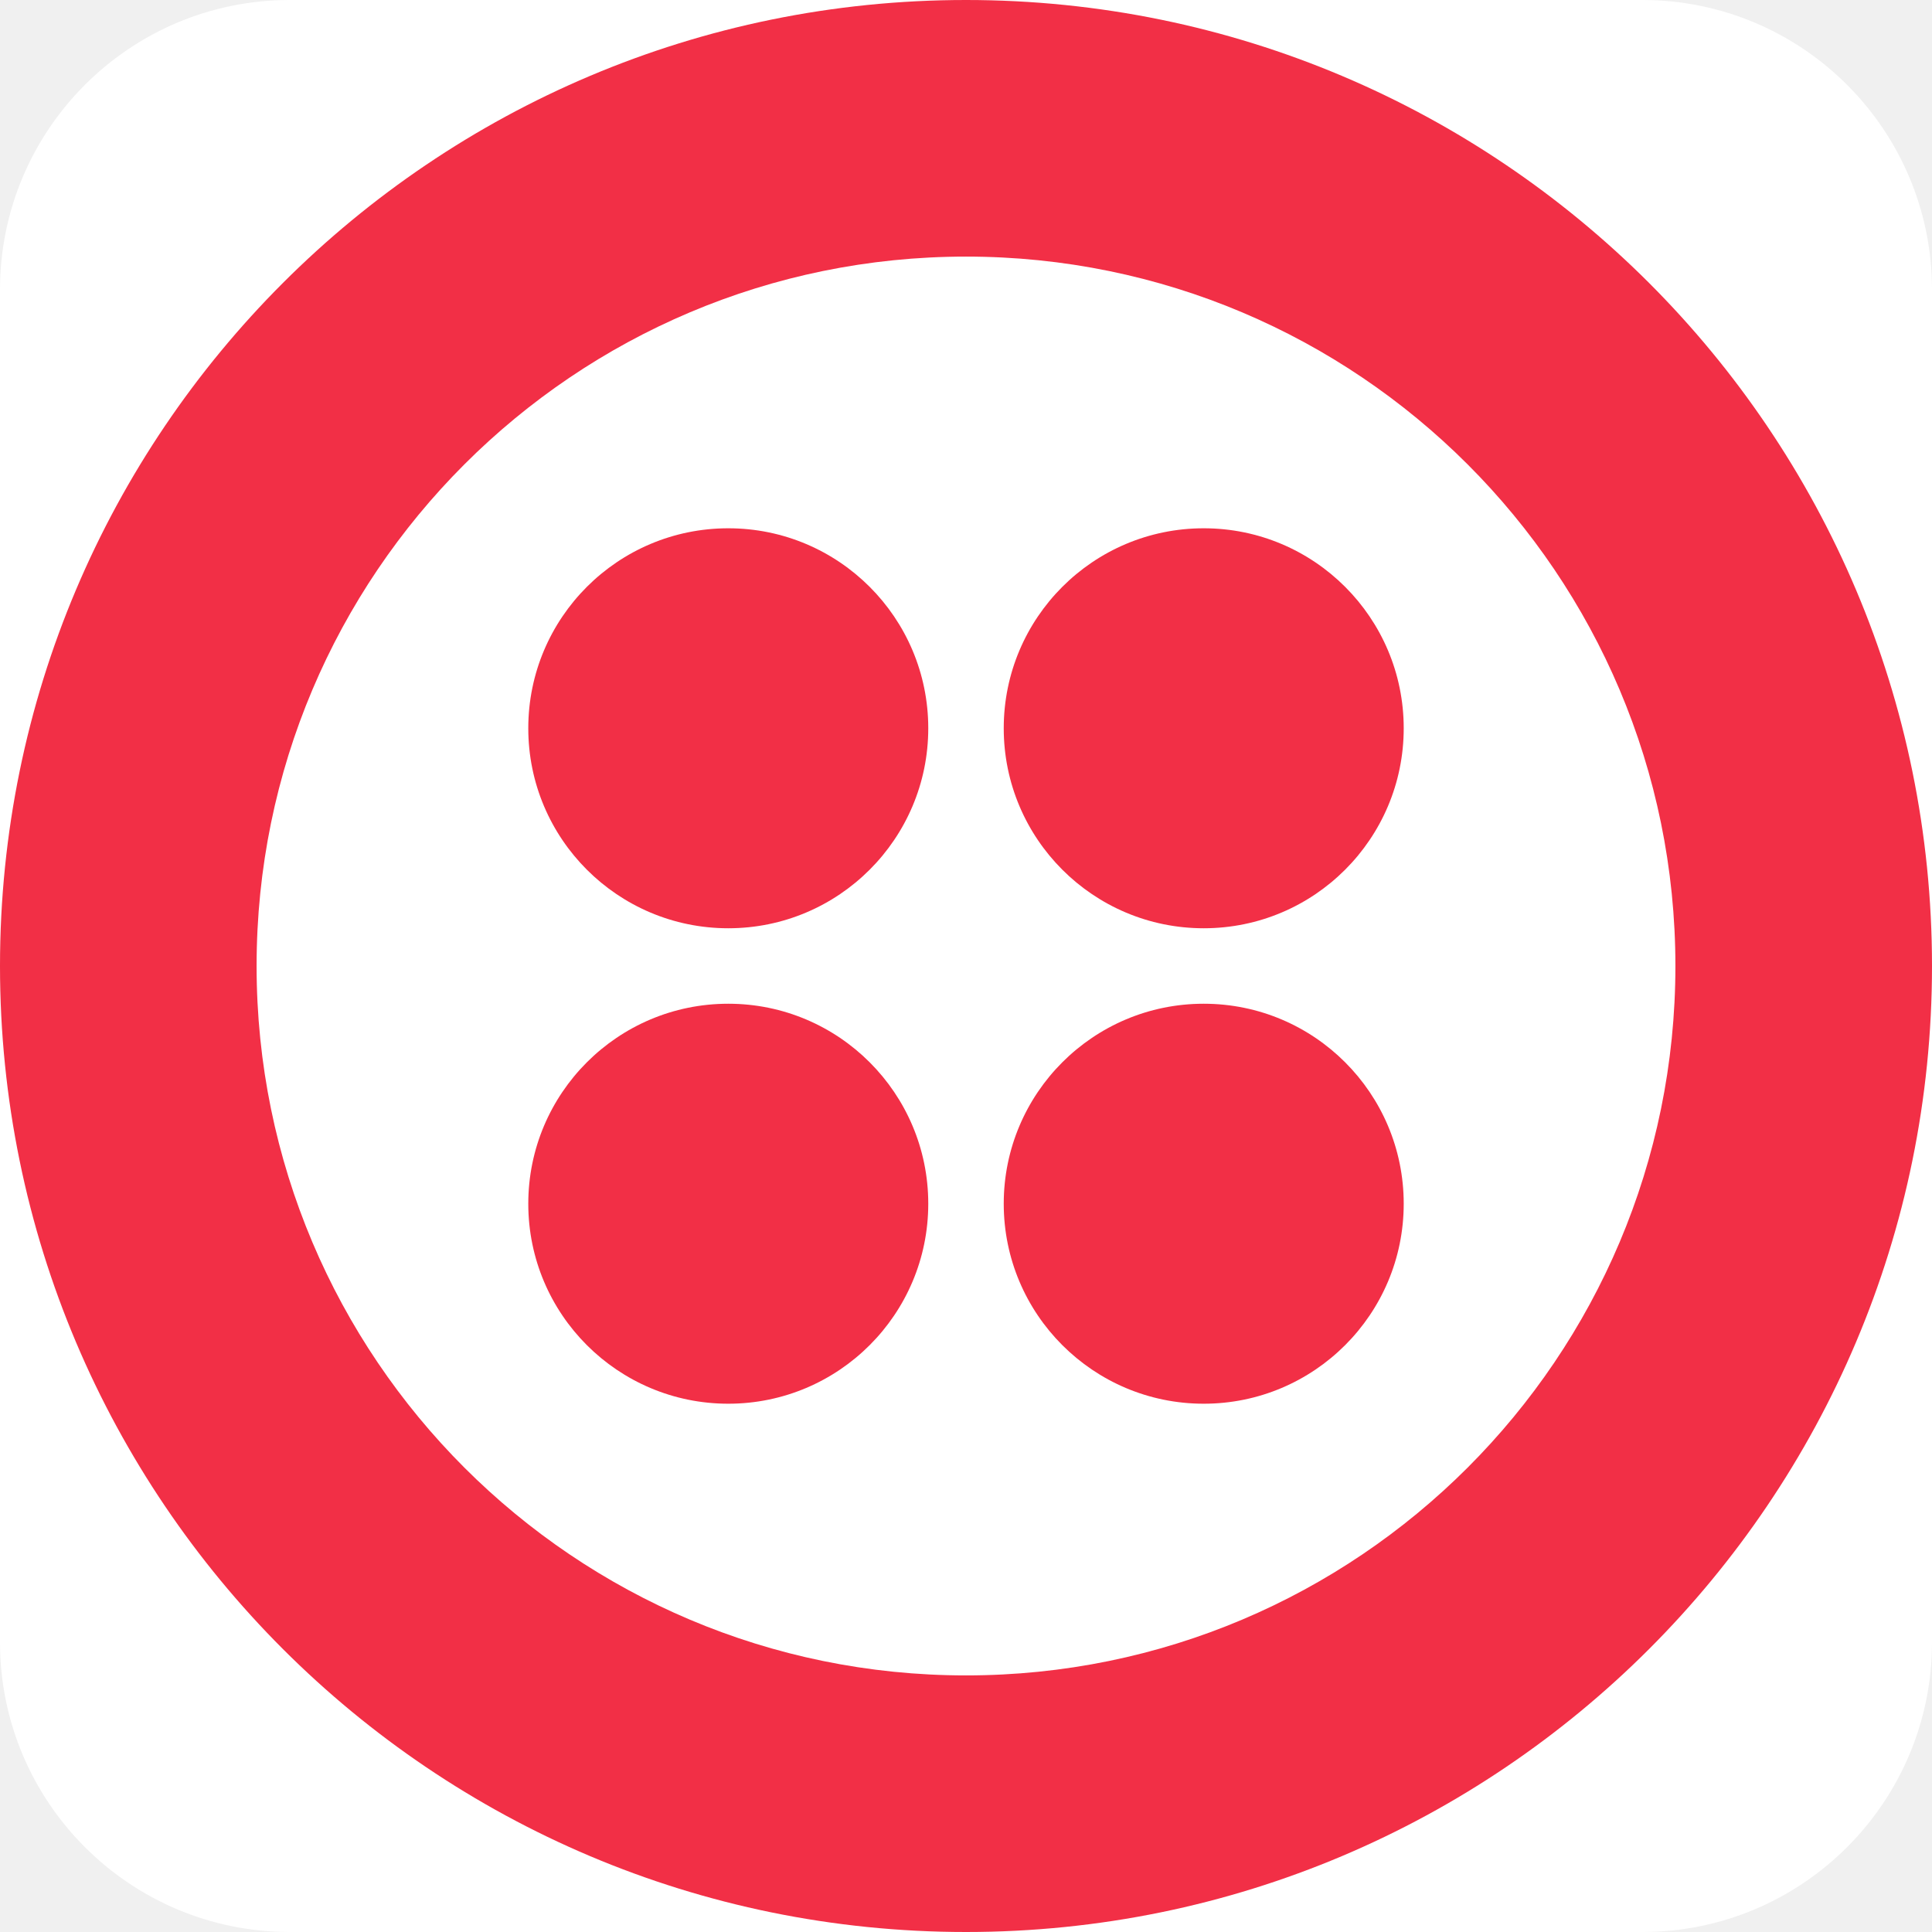
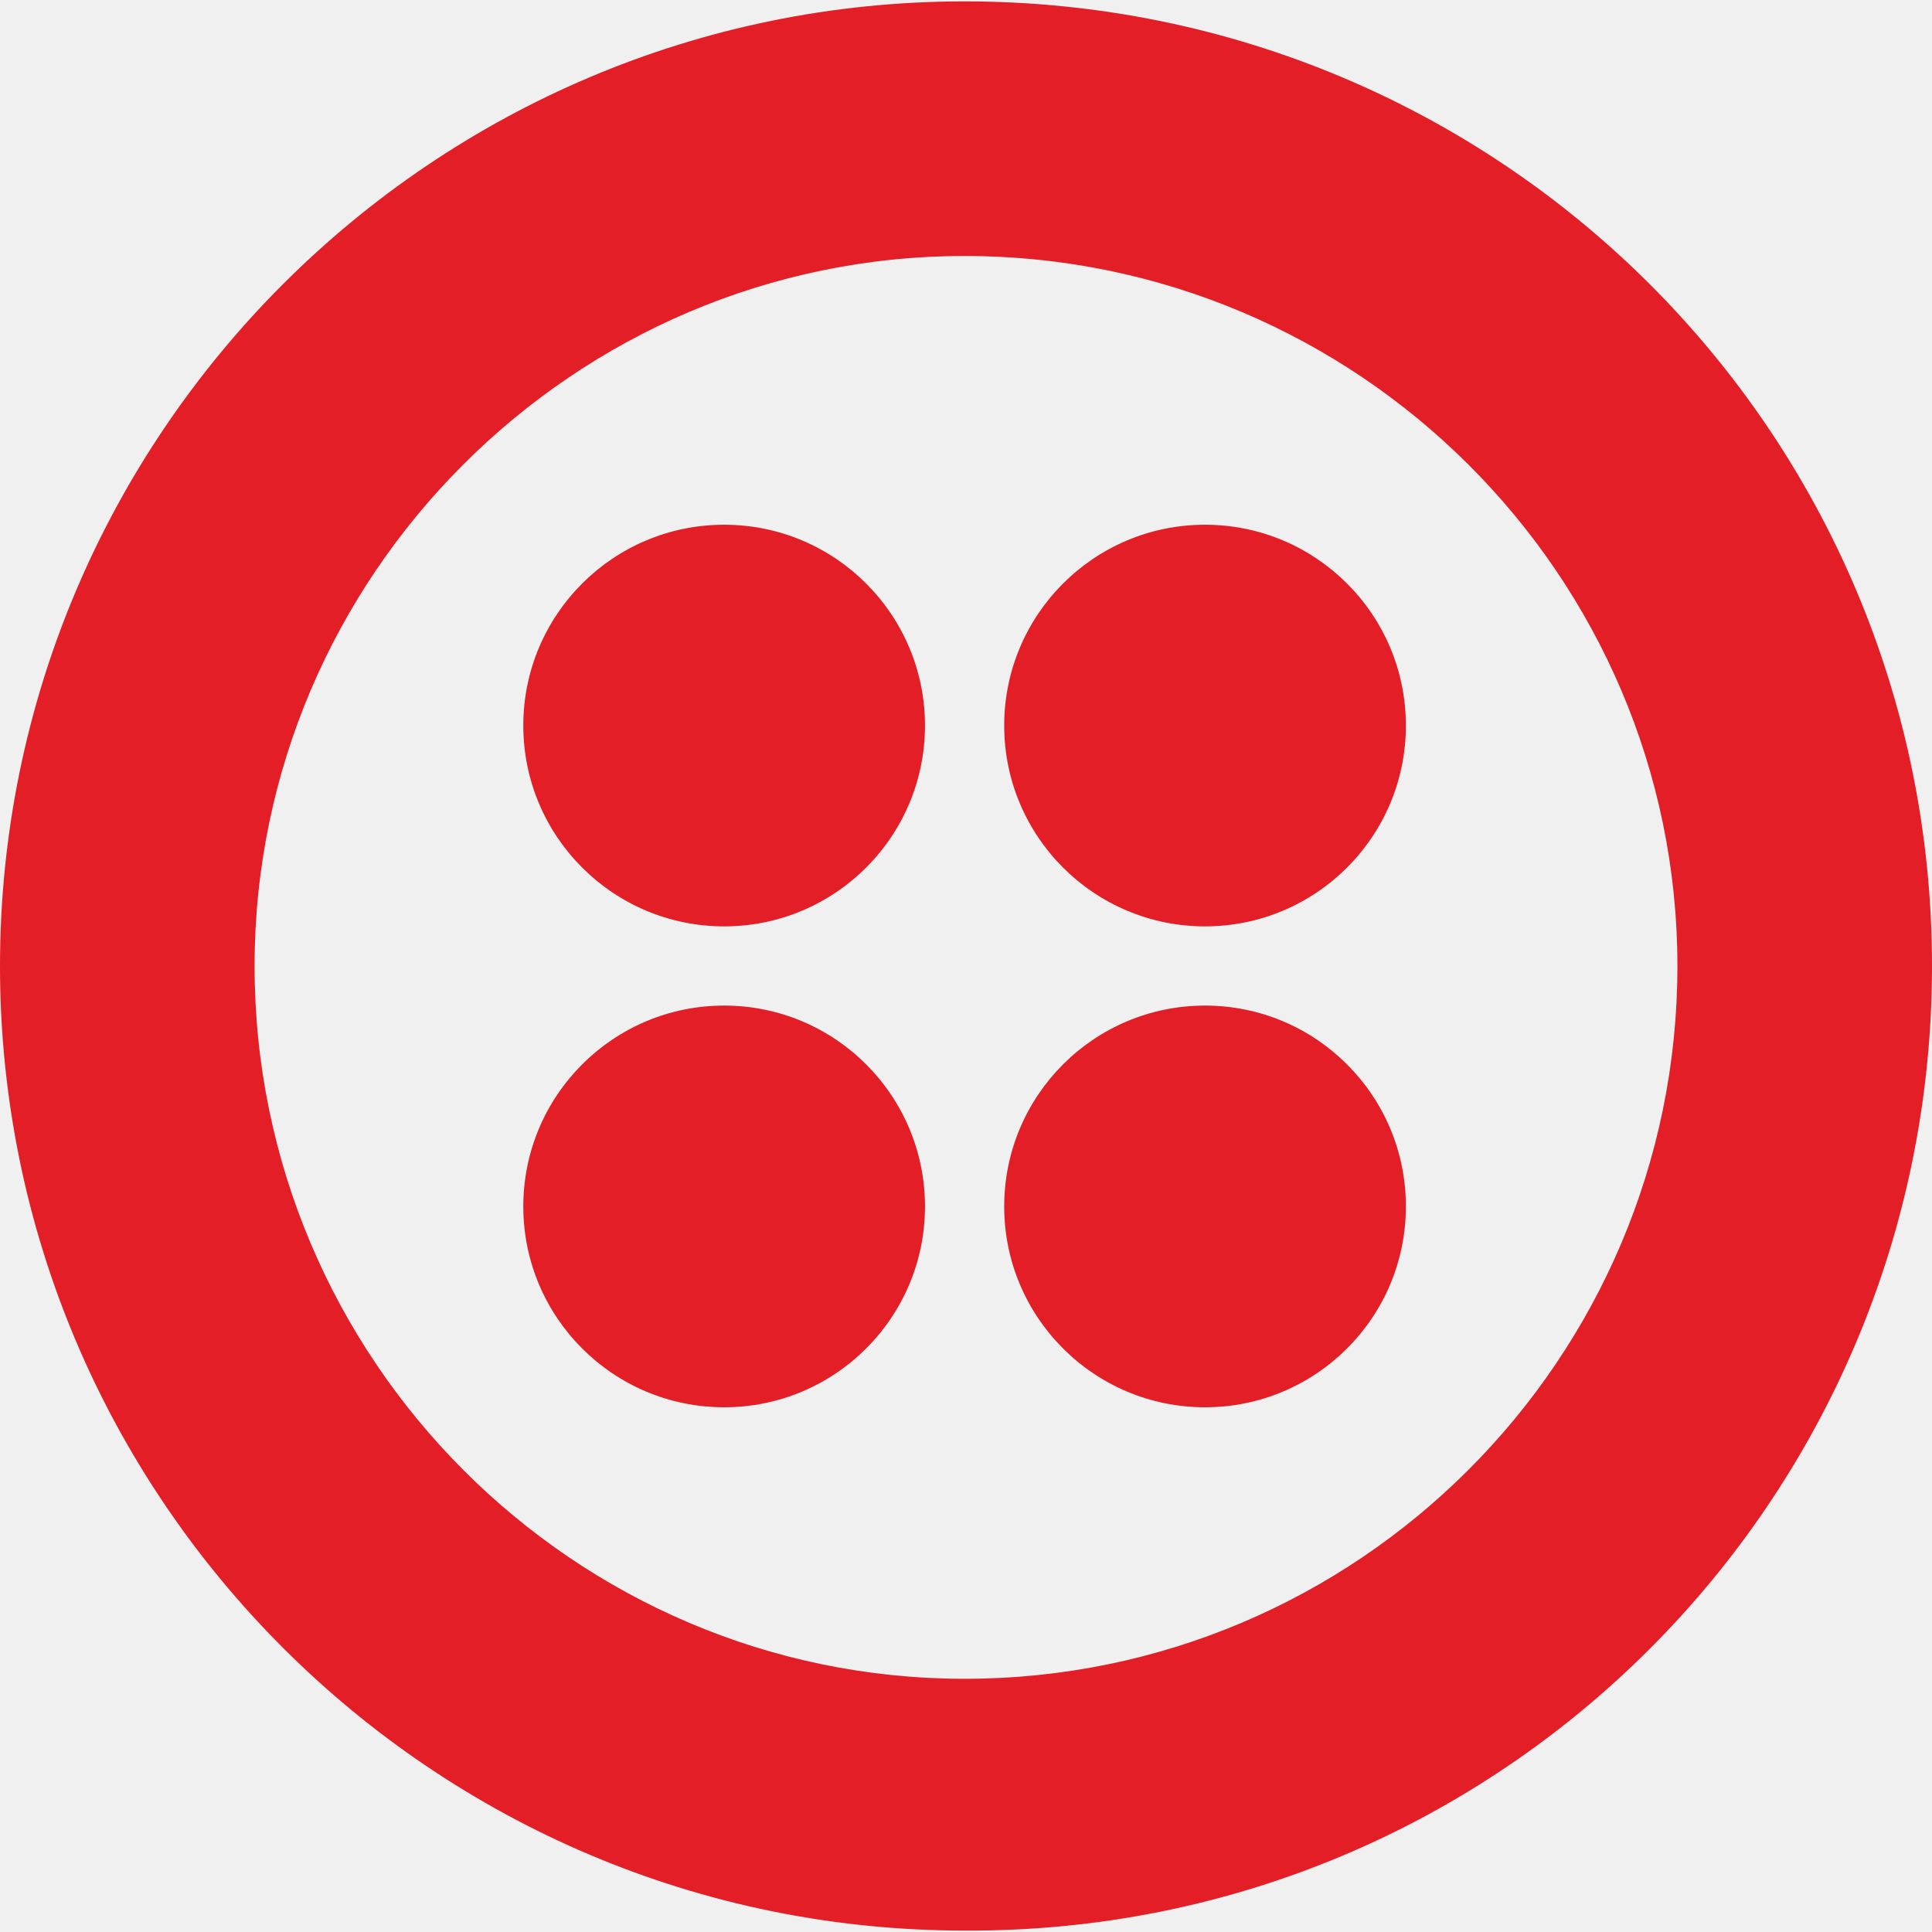
- <svg xmlns="http://www.w3.org/2000/svg" xmlns:xlink="http://www.w3.org/1999/xlink" aria-label="Twilio" viewBox="0 0 512 512">
-   <rect width="512" height="512" fill="#fff" rx="15%" />
-   <g fill="#f22f46">
-     <circle cx="256" cy="256" r="256" />
-     <circle cx="256" cy="256" r="188" fill="#fff" />
-     <circle id="a" cx="193" cy="193" r="53" />
-     <use x="126" xlink:href="#a" />
-     <use y="126" xlink:href="#a" />
-     <use x="126" y="126" xlink:href="#a" />
-   </g>
+ <svg xmlns="http://www.w3.org/2000/svg" viewBox="0 0 35 35" fill="none">
+   <path d="M17.474 0.025C7.84 0.025 0 7.866 0 17.5C0 27.134 7.84 34.974 17.474 34.974C27.16 35.025 35 27.185 35 17.5C35 7.815 27.16 0.025 17.474 0.025ZM17.474 30.413C10.403 30.413 4.612 24.623 4.612 17.5C4.612 10.428 10.403 4.637 17.474 4.637C24.597 4.637 30.388 10.428 30.388 17.5C30.388 24.623 24.597 30.413 17.474 30.413Z" fill="#E31E26" />
+   <path d="M21.83 16.782C23.84 16.782 25.469 15.153 25.469 13.144C25.469 11.135 23.84 9.506 21.83 9.506C19.821 9.506 18.192 11.135 18.192 13.144C18.192 15.153 19.821 16.782 21.83 16.782Z" fill="#E31E26" />
+   <path d="M21.83 25.494C23.84 25.494 25.469 23.865 25.469 21.856C25.469 19.846 23.84 18.217 21.83 18.217C19.821 18.217 18.192 19.846 18.192 21.856C18.192 23.865 19.821 25.494 21.83 25.494Z" fill="#E31E26" />
+   <path d="M13.119 25.494C15.128 25.494 16.757 23.865 16.757 21.856C16.757 19.846 15.128 18.217 13.119 18.217C11.109 18.217 9.48 19.846 9.48 21.856C9.48 23.865 11.109 25.494 13.119 25.494Z" fill="#E31E26" />
+   <path d="M13.119 16.782C15.128 16.782 16.757 15.153 16.757 13.144C16.757 11.135 15.128 9.506 13.119 9.506C11.109 9.506 9.48 11.135 9.48 13.144C9.48 15.153 11.109 16.782 13.119 16.782Z" fill="#E31E26" />
</svg>
